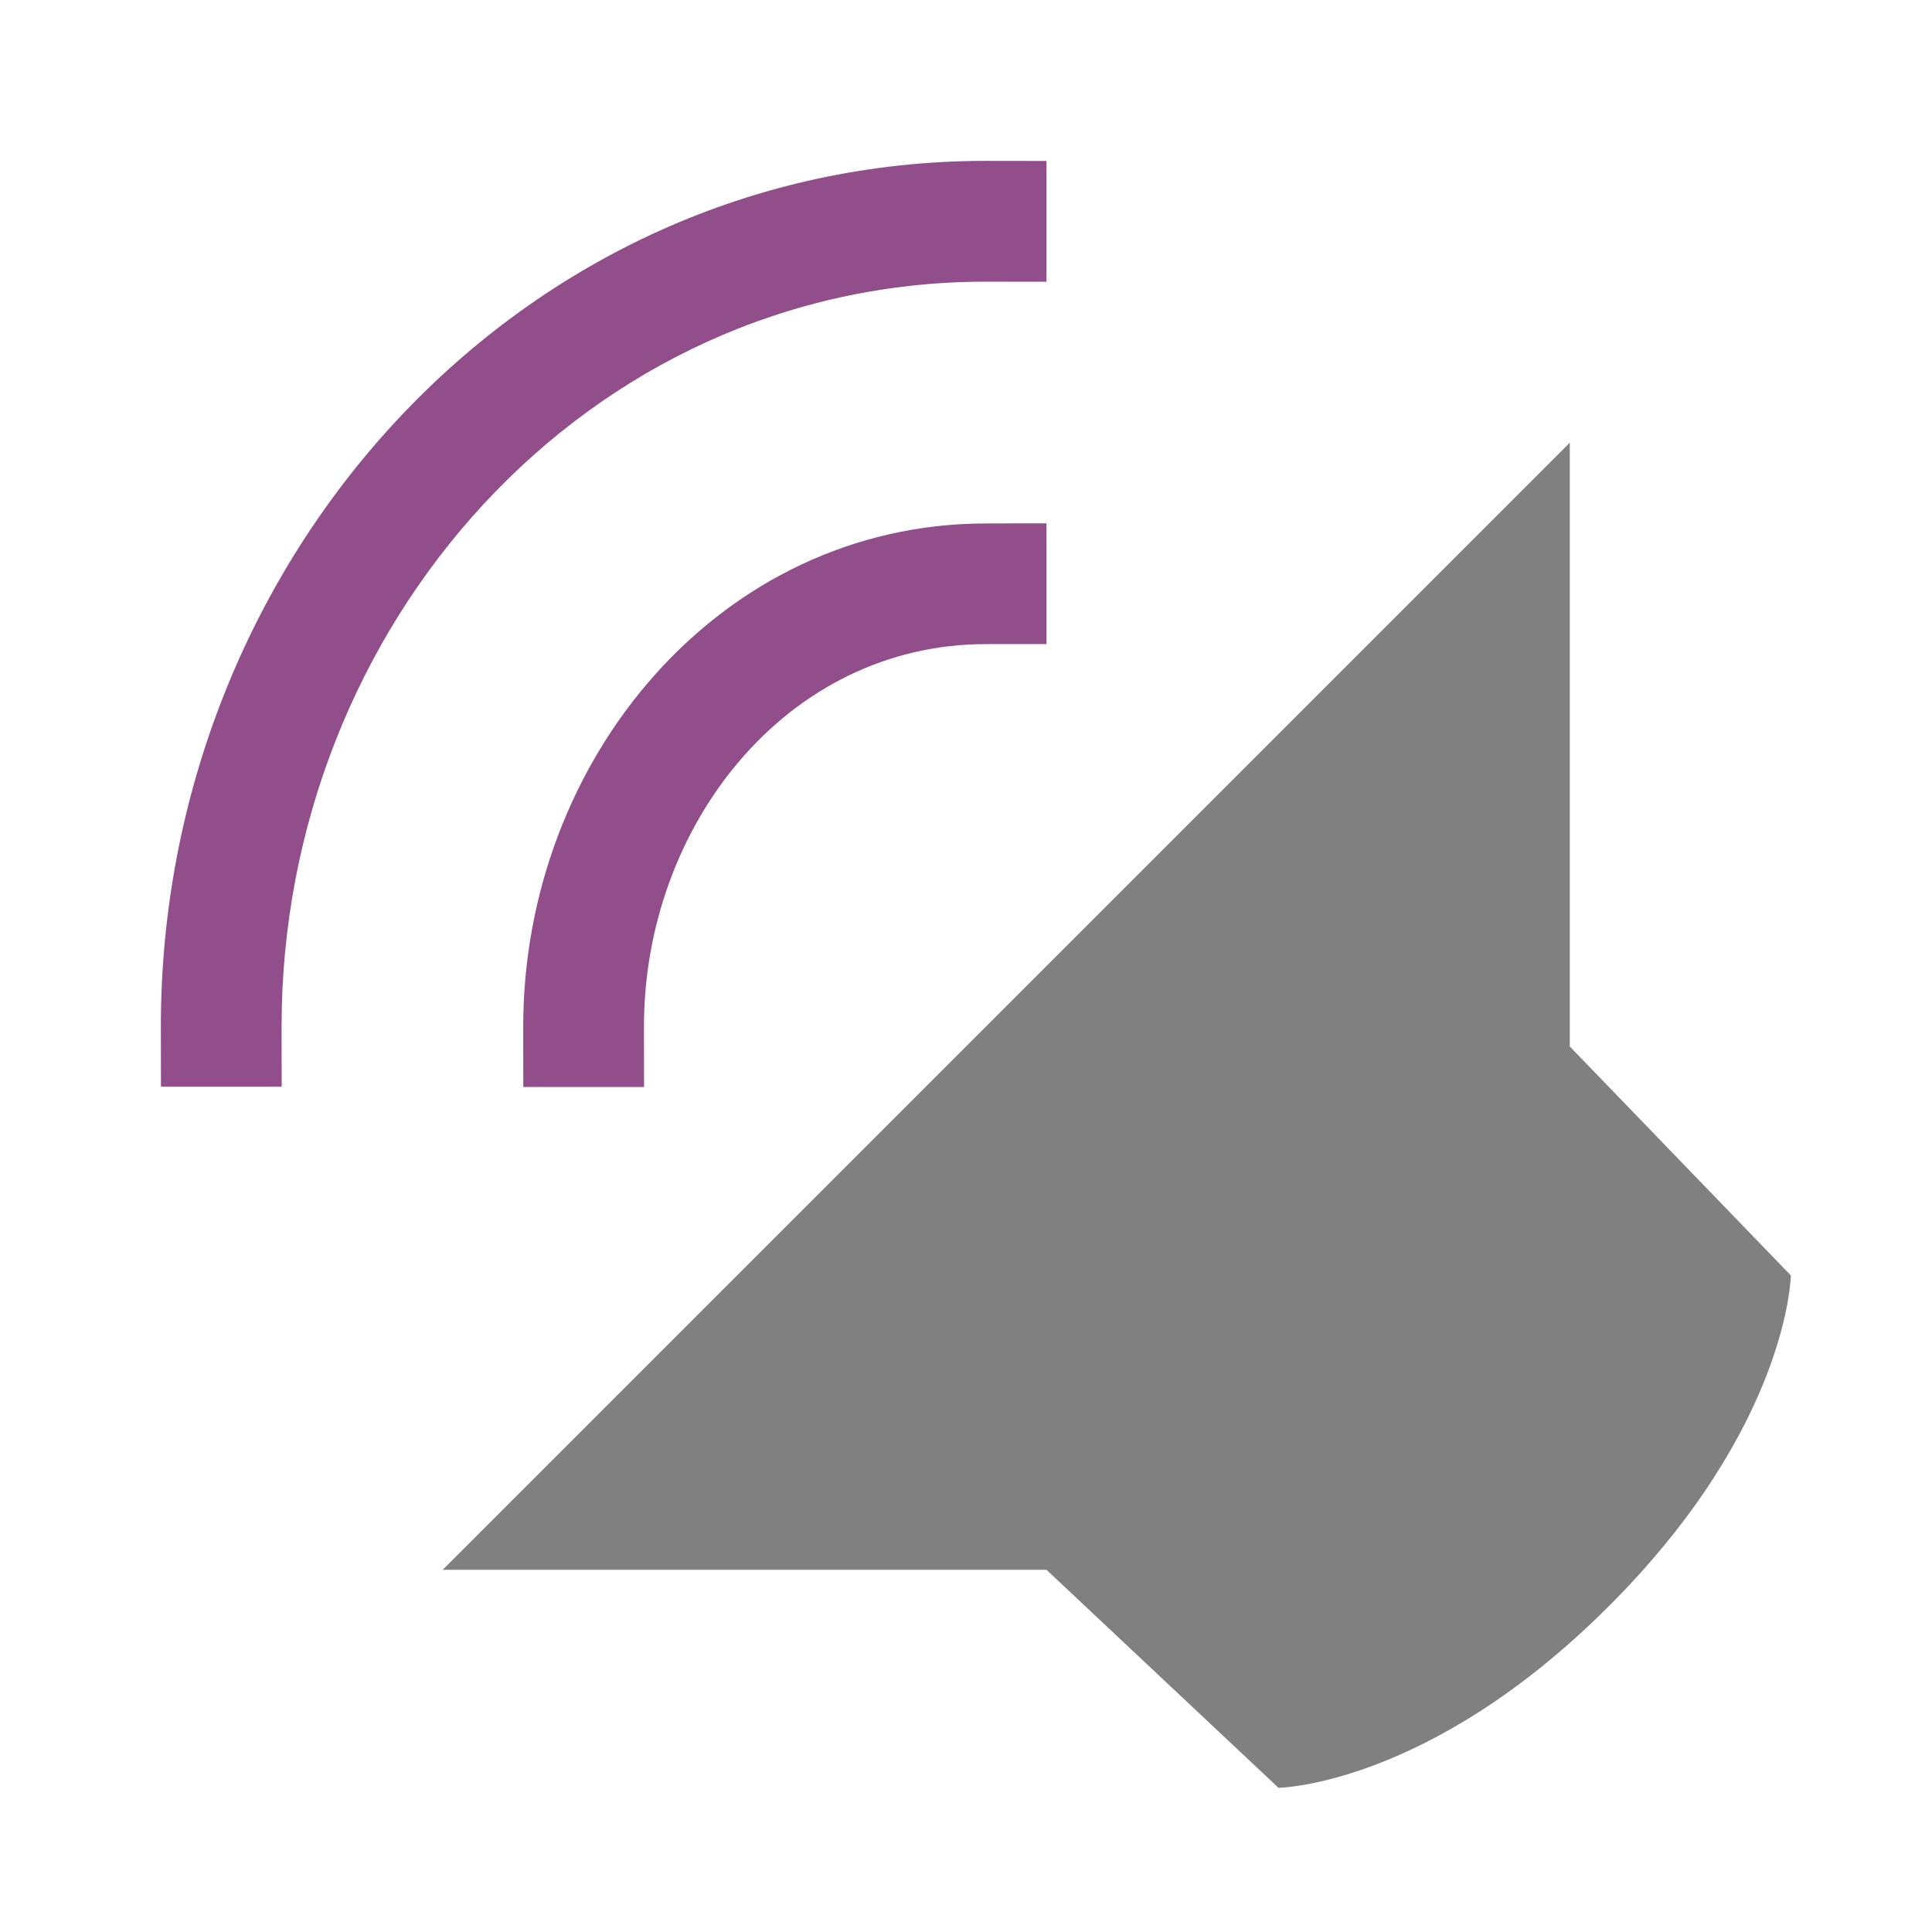
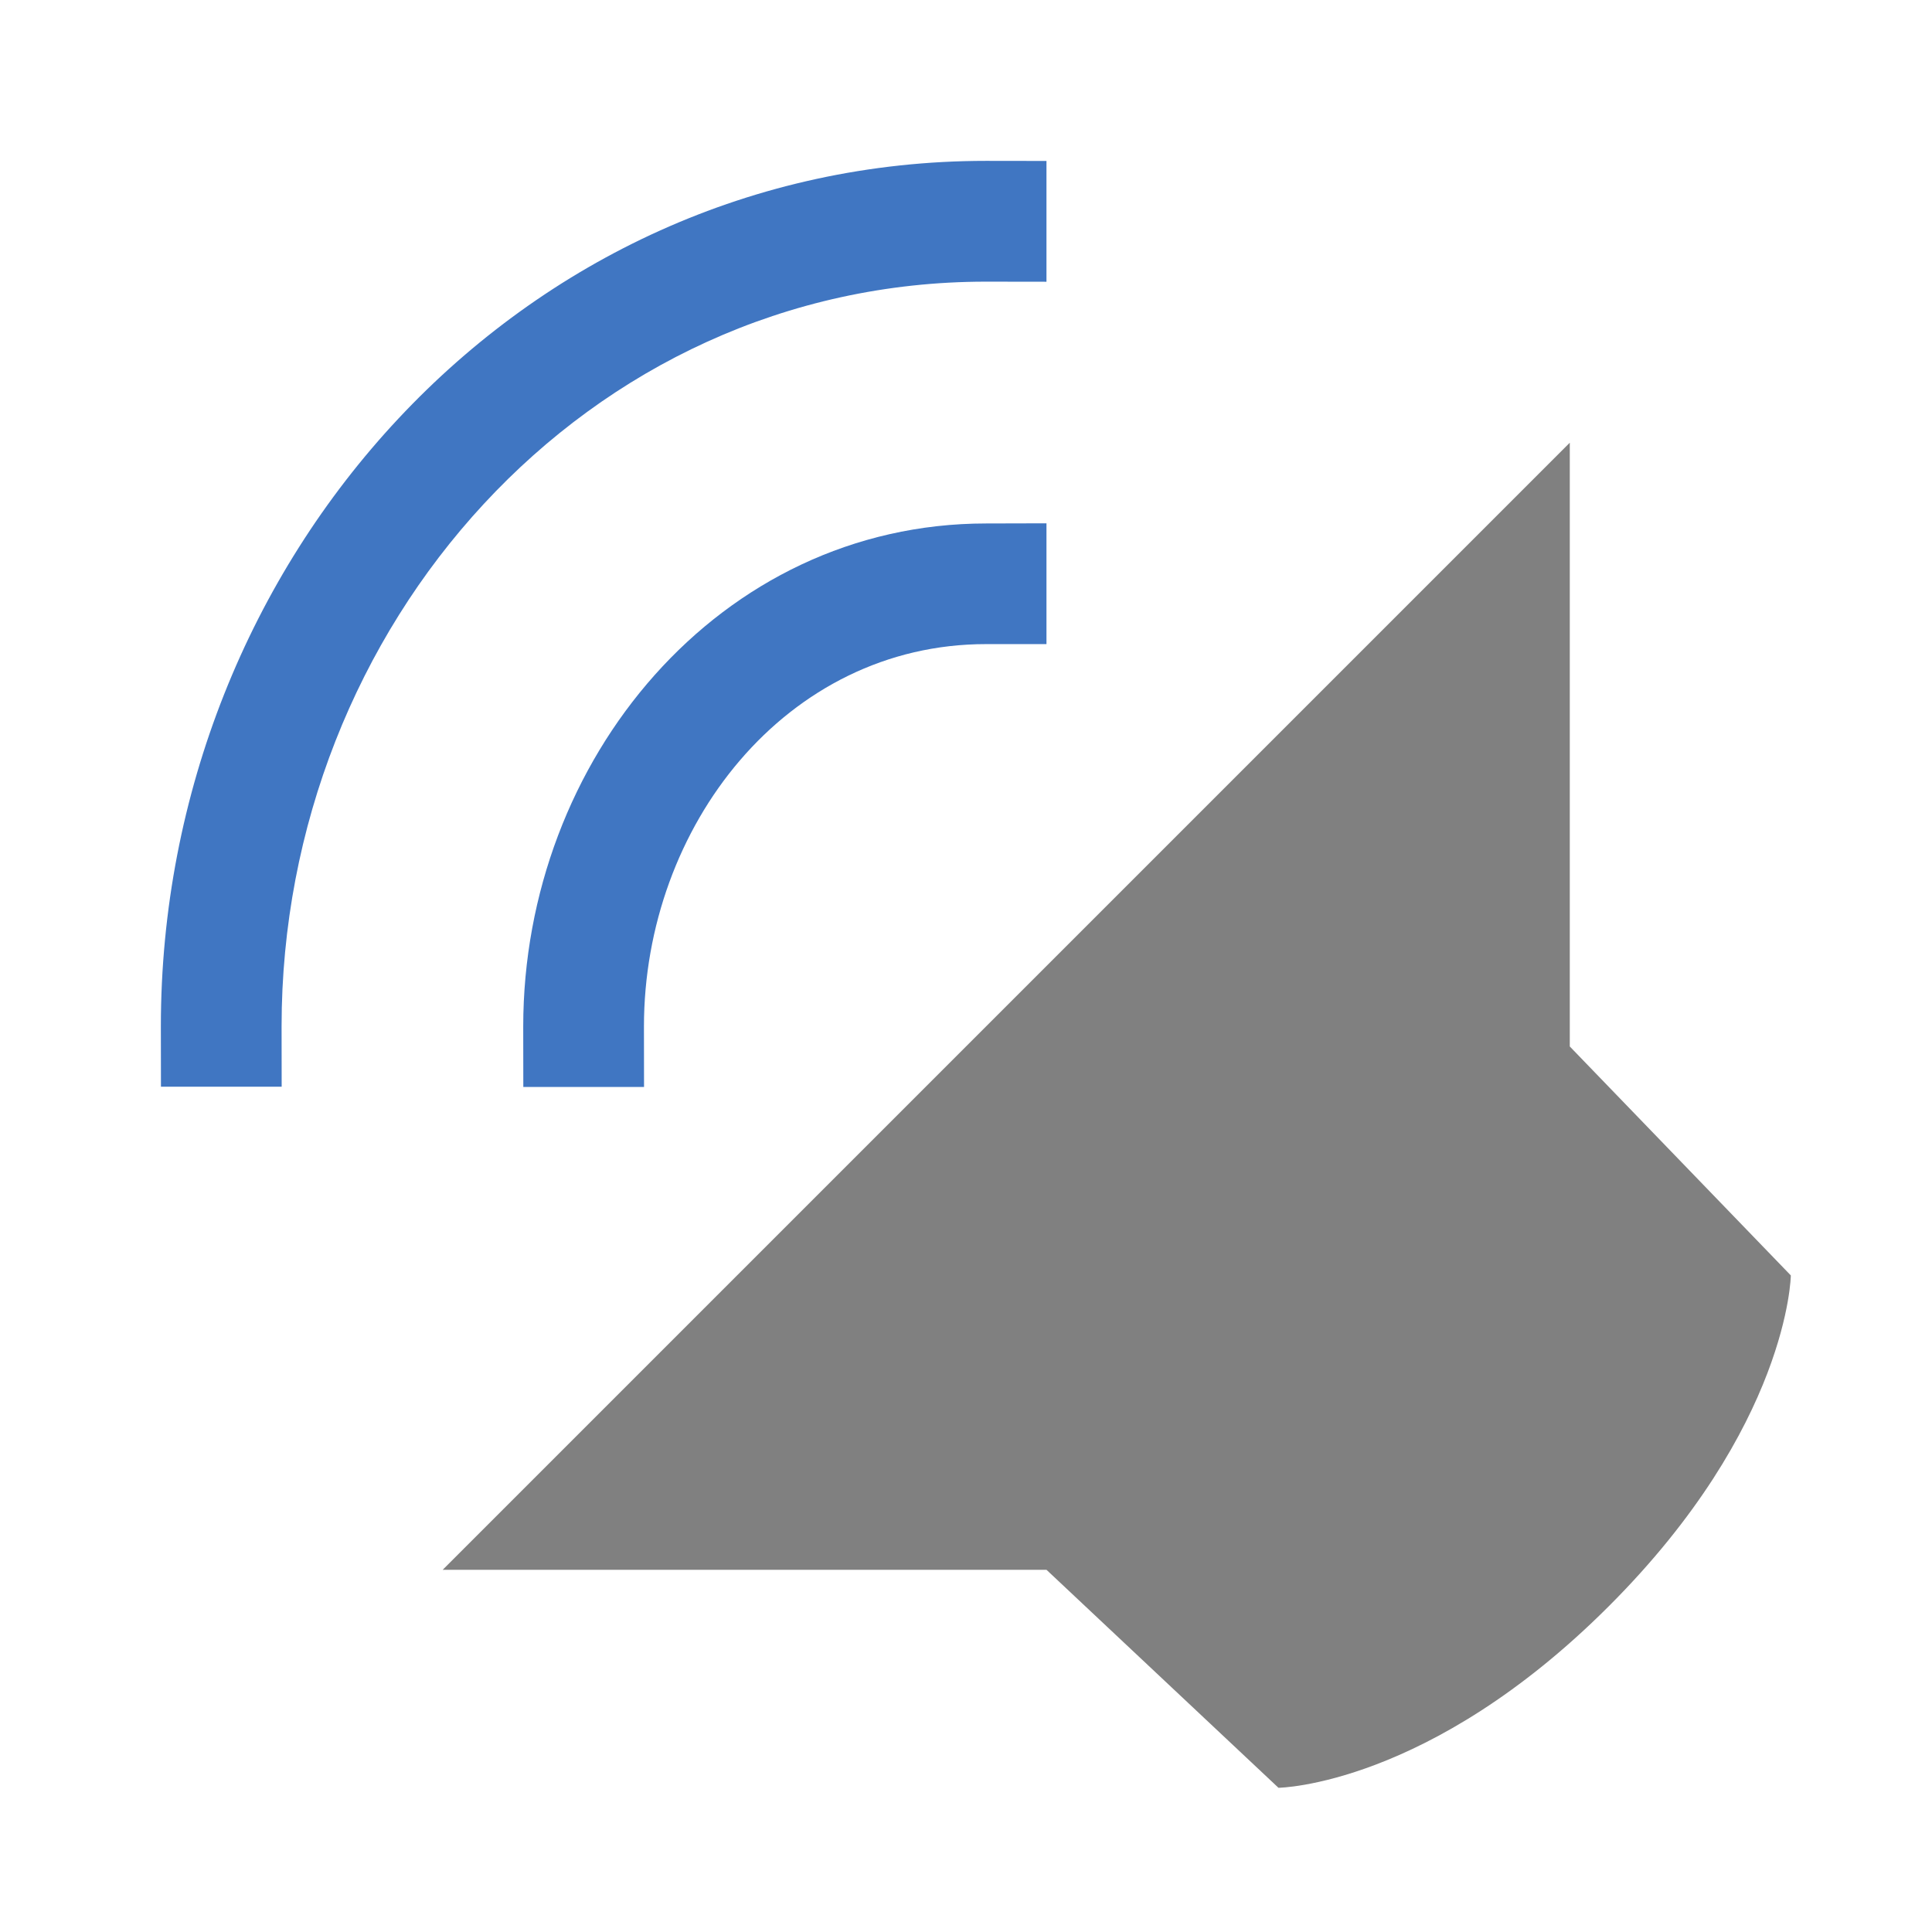
<svg xmlns="http://www.w3.org/2000/svg" width="48" height="48" viewBox="0 0 12.7 12.7" version="1.1" id="svg11382">
  <defs id="defs11376" />
  <g id="layer1" transform="translate(0,-284.3)">
    <path style="fill:#808080;stroke-width:0.265" id="path7100" d="m 10.319,287.21 v 3.969 l 1.453,1.505 c 0,0 -0.013,0.991 -1.196,2.174 -1.183,1.183 -2.172,1.194 -2.172,1.194 l -1.525,-1.433 h -3.969 z" />
-     <path id="path7102" overflow="visible" font-weight="400" style="color:#000000;font-weight:400;line-height:normal;font-family:sans-serif;font-variant-ligatures:normal;font-variant-position:normal;font-variant-caps:normal;font-variant-numeric:normal;font-variant-alternates:normal;font-feature-settings:normal;text-indent:0;text-align:start;text-decoration:none;text-decoration-line:none;text-decoration-style:solid;text-decoration-color:#000000;text-transform:none;text-orientation:mixed;white-space:normal;shape-padding:0;overflow:visible;isolation:auto;mix-blend-mode:normal;fill:#924d8b;stroke-width:0.265;fill-opacity:1" d="m 6.879,287.74 -2e-7,0.794 H 6.482 c -1.315,-2.4e-4 -2.249,1.199 -2.249,2.514 l 5.61e-4,0.397 H 3.44 l -5.612e-4,-0.397 c 2.648e-4,-1.753 1.29,-3.307 3.043,-3.307 z" />
-     <path id="path7104" overflow="visible" font-weight="400" style="color:#000000;font-weight:400;line-height:normal;font-family:sans-serif;font-variant-ligatures:normal;font-variant-position:normal;font-variant-caps:normal;font-variant-numeric:normal;font-variant-alternates:normal;font-feature-settings:normal;text-indent:0;text-align:start;text-decoration:none;text-decoration-line:none;text-decoration-style:solid;text-decoration-color:#000000;text-transform:none;text-orientation:mixed;white-space:normal;shape-padding:0;overflow:visible;isolation:auto;mix-blend-mode:normal;fill:#924d8b;stroke-width:0.265;fill-opacity:1" d="m 6.879,285.358 v 0.794 l -0.397,-5.6e-4 c -2.63,-3.5e-4 -4.631,2.265 -4.631,4.895 l 5.613e-4,0.397 H 1.058 l -5.613e-4,-0.397 c 1.538e-4,-3.068 2.356,-5.689 5.424,-5.689 z" />
+     <path id="path7102" overflow="visible" font-weight="400" style="color:#000000;font-weight:400;line-height:normal;font-family:sans-serif;font-variant-ligatures:normal;font-variant-position:normal;font-variant-caps:normal;font-variant-numeric:normal;font-variant-alternates:normal;font-feature-settings:normal;text-indent:0;text-align:start;text-decoration:none;text-decoration-line:none;text-decoration-style:solid;text-decoration-color:#000000;text-transform:none;text-orientation:mixed;white-space:normal;shape-padding:0;overflow:visible;isolation:auto;mix-blend-mode:normal;fill:#4076C2;stroke-width:0.265;fill-opacity:1" d="m 6.879,287.74 -2e-7,0.794 H 6.482 c -1.315,-2.4e-4 -2.249,1.199 -2.249,2.514 l 5.61e-4,0.397 H 3.44 l -5.612e-4,-0.397 c 2.648e-4,-1.753 1.29,-3.307 3.043,-3.307 z" />
+     <path id="path7104" overflow="visible" font-weight="400" style="color:#000000;font-weight:400;line-height:normal;font-family:sans-serif;font-variant-ligatures:normal;font-variant-position:normal;font-variant-caps:normal;font-variant-numeric:normal;font-variant-alternates:normal;font-feature-settings:normal;text-indent:0;text-align:start;text-decoration:none;text-decoration-line:none;text-decoration-style:solid;text-decoration-color:#000000;text-transform:none;text-orientation:mixed;white-space:normal;shape-padding:0;overflow:visible;isolation:auto;mix-blend-mode:normal;fill:#4076C2;stroke-width:0.265;fill-opacity:1" d="m 6.879,285.358 v 0.794 l -0.397,-5.6e-4 c -2.63,-3.5e-4 -4.631,2.265 -4.631,4.895 l 5.613e-4,0.397 H 1.058 l -5.613e-4,-0.397 c 1.538e-4,-3.068 2.356,-5.689 5.424,-5.689 z" />
  </g>
</svg>
